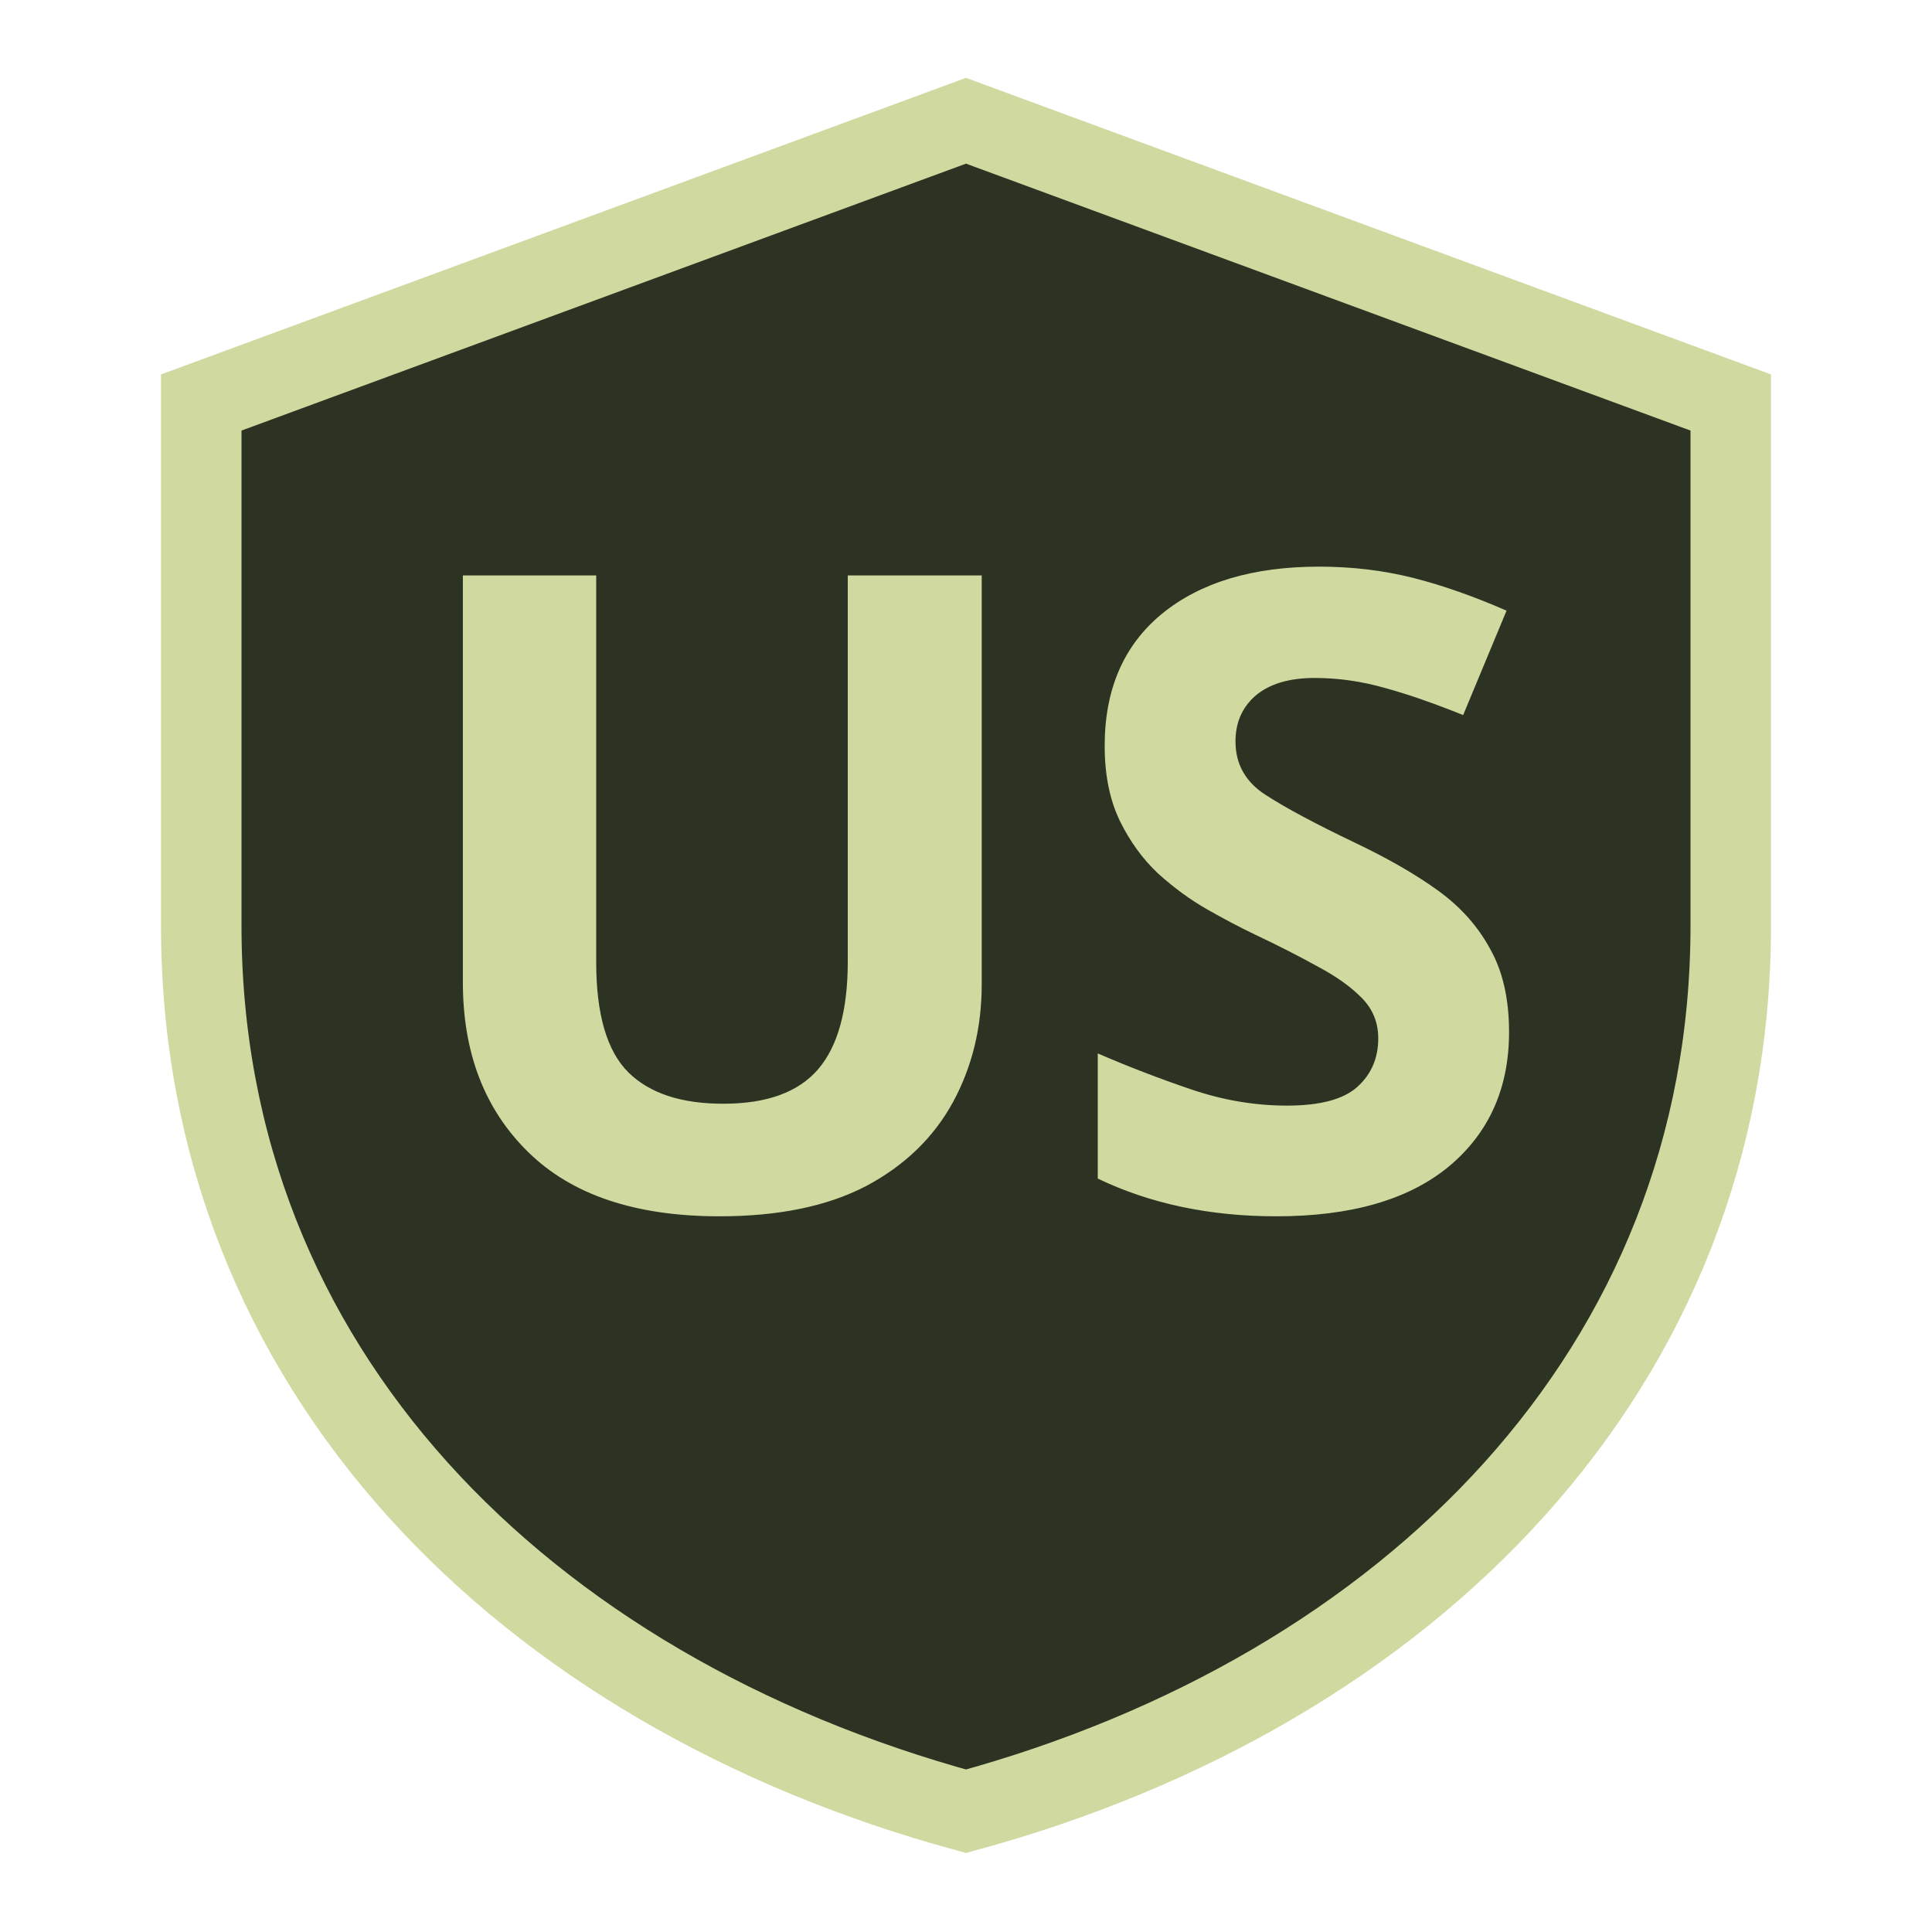
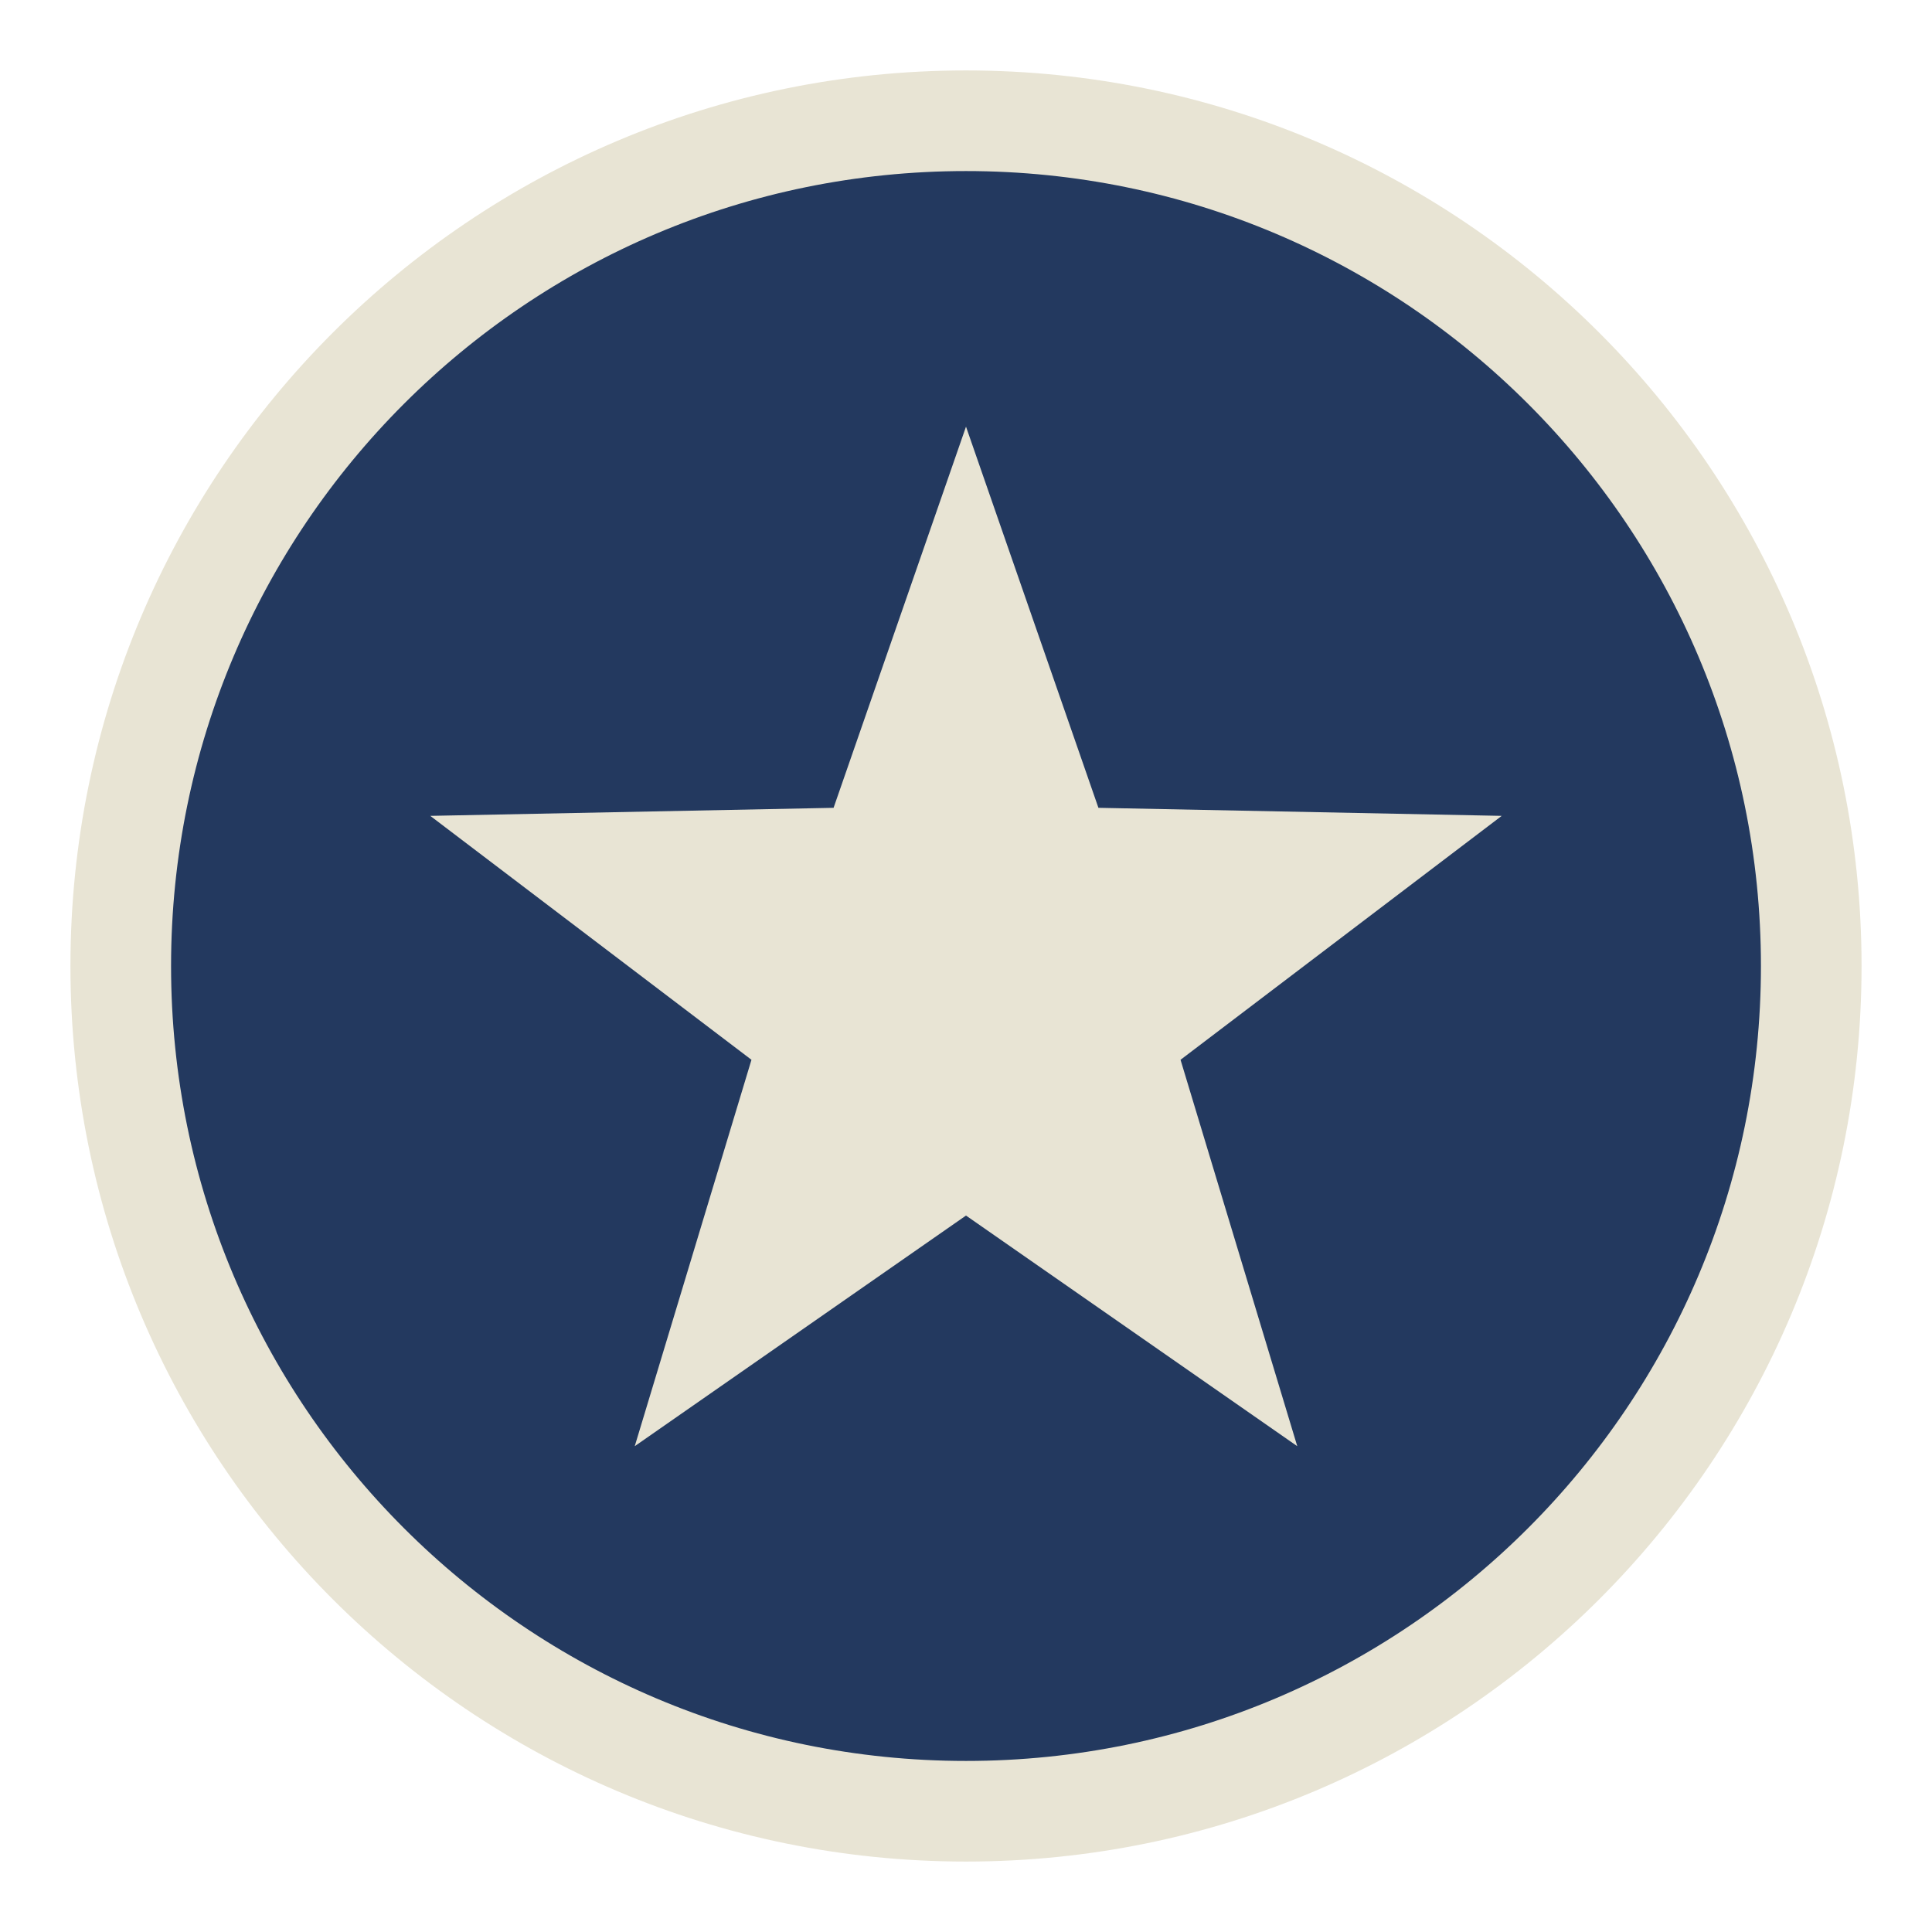
<svg xmlns="http://www.w3.org/2000/svg" viewBox="0 0 48 48" width="48" height="48">
-   <path d="M24 3 43 10v13c0 11-8 19-19 22C13 42 5 34 5 23V10z" fill="#2c3322" stroke="#cfd9a0" stroke-width="2" />
-   <text x="24" y="30" text-anchor="middle" font-family="'Big Shoulders Stencil Display',Impact,sans-serif" font-weight="900" font-size="22" fill="#cfd9a0">US</text>
+   <circle cx="24" cy="24" r="21" fill="#23395f" stroke="#e8e4d4" stroke-width="2.5" />
+   <polygon points="24.00,10.60 27.29,20.07 37.31,20.27 29.33,26.33 32.23,35.93 24.00,30.20 15.77,35.93 18.67,26.33 10.69,20.27 20.71,20.07" fill="#e8e4d4" />
</svg>
